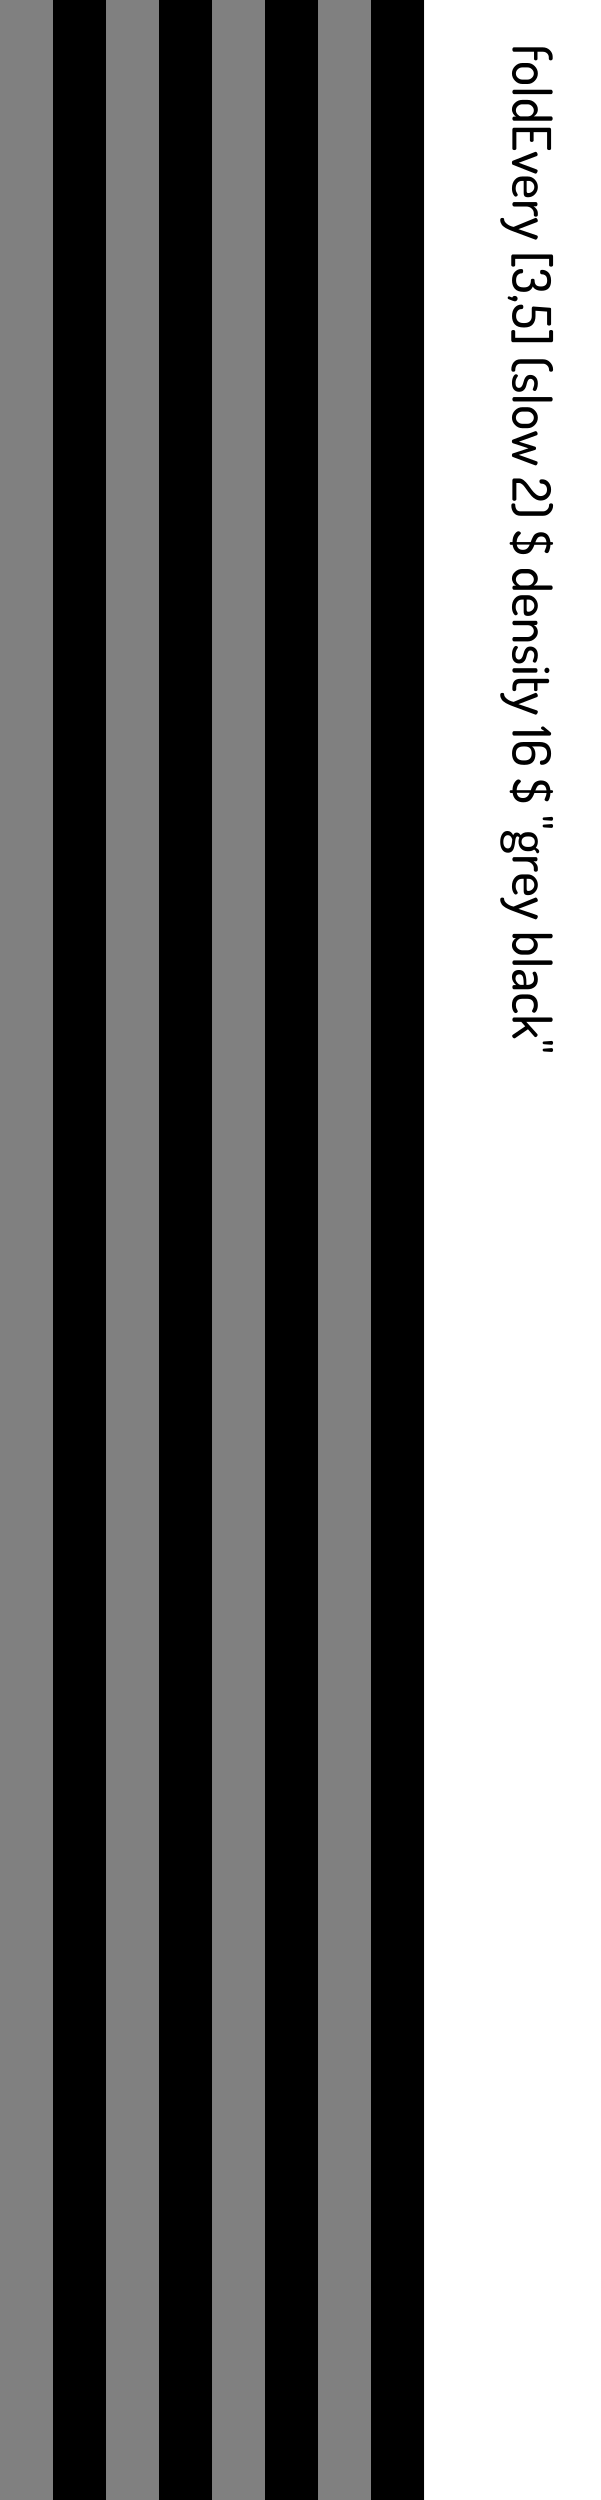
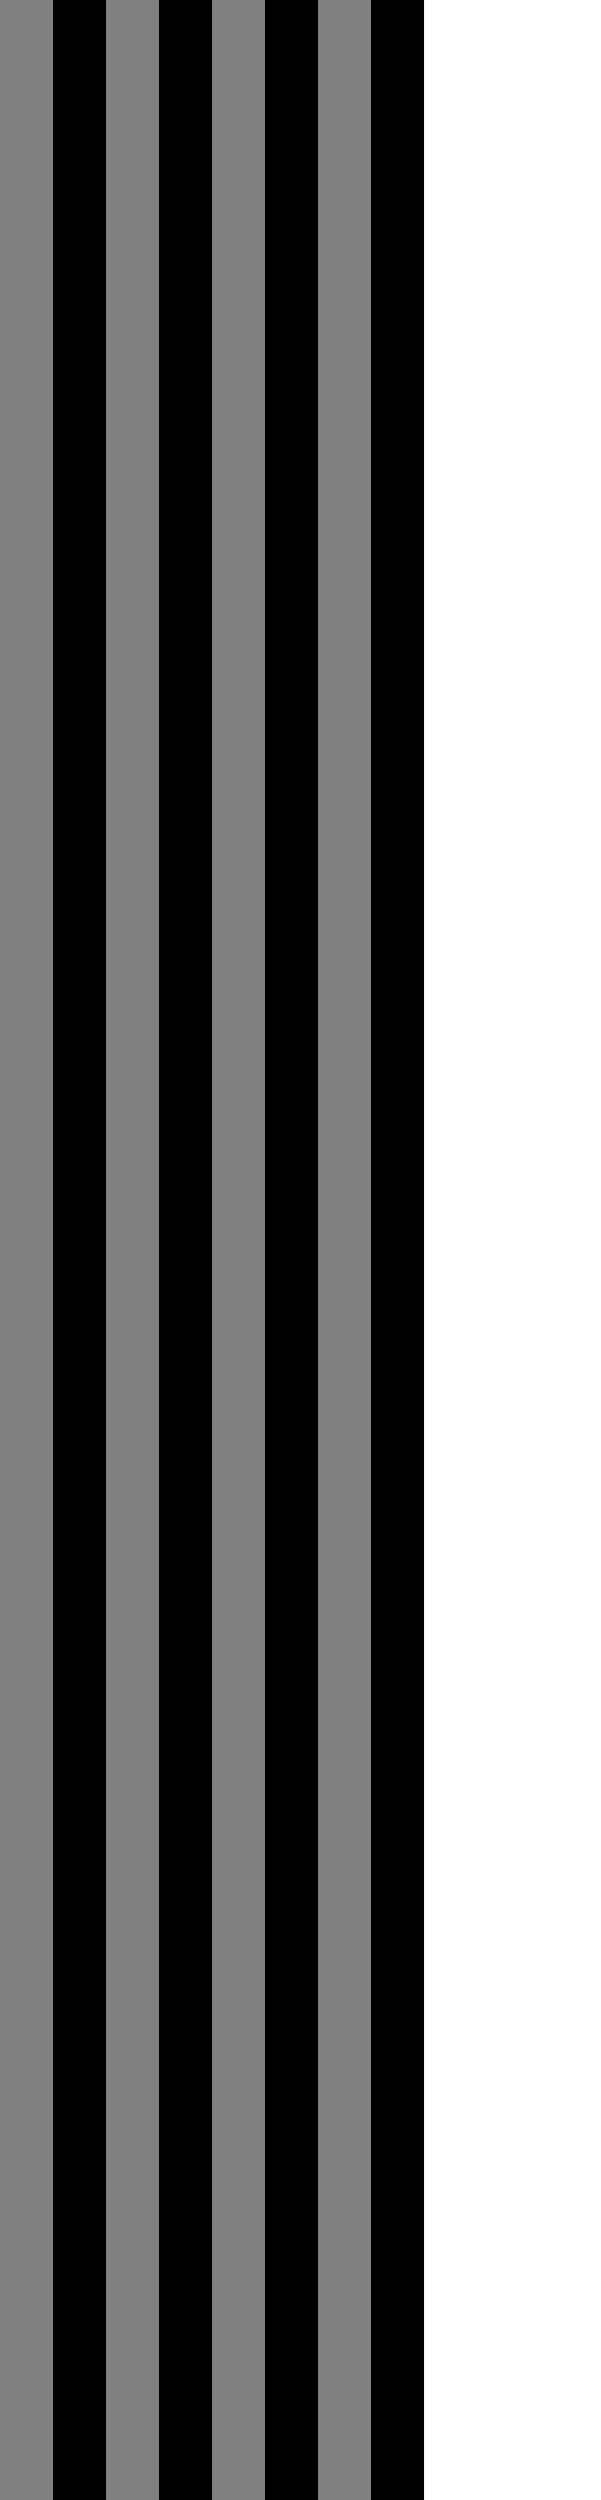
<svg xmlns="http://www.w3.org/2000/svg" width="136pt" height="566pt" viewBox="0 0 136 566" version="1.1">
-   <g id="surface229">
+   <g id="surface233">
    <path style=" stroke:none;fill-rule:nonzero;fill:rgb(0%,0%,0%);fill-opacity:1;" d="M 0 0 L 96 0 L 96 566 L 0 566 Z M 0 0 " />
    <path style=" stroke:none;fill-rule:nonzero;fill:rgb(50.196%,50.196%,50.196%);fill-opacity:1;" d="M 0 0 L 12 0 L 12 566 L 0 566 Z M 0 0 " />
    <path style=" stroke:none;fill-rule:nonzero;fill:rgb(0%,0%,0%);fill-opacity:1;" d="M 12 0 L 24 0 L 24 566 L 12 566 Z M 12 0 " />
    <path style=" stroke:none;fill-rule:nonzero;fill:rgb(50.196%,50.196%,50.196%);fill-opacity:1;" d="M 24 0 L 36 0 L 36 566 L 24 566 Z M 24 0 " />
    <path style=" stroke:none;fill-rule:nonzero;fill:rgb(0%,0%,0%);fill-opacity:1;" d="M 36 0 L 48 0 L 48 566 L 36 566 Z M 36 0 " />
    <path style=" stroke:none;fill-rule:nonzero;fill:rgb(50.196%,50.196%,50.196%);fill-opacity:1;" d="M 48 0 L 60 0 L 60 566 L 48 566 Z M 48 0 " />
    <path style=" stroke:none;fill-rule:nonzero;fill:rgb(0%,0%,0%);fill-opacity:1;" d="M 60 0 L 72 0 L 72 566 L 60 566 Z M 60 0 " />
    <path style=" stroke:none;fill-rule:nonzero;fill:rgb(50.196%,50.196%,50.196%);fill-opacity:1;" d="M 72 0 L 84 0 L 84 566 L 72 566 Z M 72 0 " />
    <path style=" stroke:none;fill-rule:nonzero;fill:rgb(0%,0%,0%);fill-opacity:1;" d="M 84 0 L 96 0 L 96 566 L 84 566 Z M 84 0 " />
-     <path style=" stroke:none;fill-rule:nonzero;fill:rgb(0%,0%,0%);fill-opacity:1;" d="M 116.344 10.719 L 122.875 10.719 C 123.5 10.719 124.031 10.926 124.469 11.344 C 124.906 11.77 125.125 12.27 125.125 12.844 L 125.125 13.266 C 125.125 13.391 125.078 13.488 124.984 13.562 C 124.898 13.633 124.797 13.672 124.672 13.672 C 124.555 13.672 124.457 13.633 124.375 13.562 C 124.289 13.488 124.25 13.391 124.25 13.266 L 124.25 13.016 C 124.25 12.641 124.125 12.332 123.875 12.094 C 123.625 11.852 123.316 11.727 122.953 11.719 L 121.688 11.719 L 121.688 13.359 C 121.688 13.453 121.645 13.523 121.562 13.578 C 121.488 13.641 121.398 13.672 121.297 13.672 C 121.191 13.672 121.098 13.641 121.016 13.578 C 120.941 13.523 120.906 13.453 120.906 13.359 L 120.906 11.719 L 116.344 11.719 C 116.25 11.719 116.164 11.664 116.094 11.562 C 116.031 11.469 116 11.348 116 11.203 C 116 11.066 116.031 10.953 116.094 10.859 C 116.156 10.766 116.238 10.719 116.344 10.719 Z M 118.234 14.266 L 119.453 14.266 C 120.066 14.266 120.602 14.5 121.062 14.969 C 121.531 15.438 121.766 15.988 121.766 16.625 C 121.766 17.27 121.535 17.828 121.078 18.297 C 120.617 18.773 120.078 19.016 119.453 19.016 L 118.234 19.016 C 117.617 19.016 117.078 18.773 116.609 18.297 C 116.141 17.816 115.906 17.258 115.906 16.625 C 115.906 16 116.141 15.445 116.609 14.969 C 117.078 14.5 117.617 14.266 118.234 14.266 Z M 118.234 15.266 C 117.859 15.266 117.523 15.398 117.234 15.672 C 116.941 15.941 116.797 16.266 116.797 16.641 C 116.797 17.016 116.941 17.336 117.234 17.609 C 117.535 17.879 117.867 18.016 118.234 18.016 L 119.453 18.016 C 119.816 18.016 120.141 17.879 120.422 17.609 C 120.711 17.336 120.859 17.016 120.859 16.641 C 120.859 16.266 120.711 15.941 120.422 15.672 C 120.141 15.398 119.816 15.266 119.453 15.266 Z M 116.359 20.316 L 124.766 20.316 C 124.867 20.316 124.953 20.363 125.016 20.457 C 125.086 20.551 125.125 20.668 125.125 20.816 C 125.125 20.961 125.086 21.082 125.016 21.176 C 124.953 21.27 124.867 21.316 124.766 21.316 L 116.359 21.316 C 116.273 21.316 116.191 21.262 116.109 21.16 C 116.035 21.066 116 20.949 116 20.816 C 116 20.68 116.035 20.559 116.109 20.457 C 116.18 20.363 116.266 20.316 116.359 20.316 Z M 118.234 22.617 L 119.453 22.617 C 120.086 22.617 120.629 22.828 121.078 23.258 C 121.535 23.684 121.766 24.188 121.766 24.773 C 121.766 25.137 121.676 25.453 121.5 25.727 C 121.32 25.996 121.102 26.203 120.844 26.352 L 124.766 26.352 C 124.867 26.352 124.953 26.398 125.016 26.492 C 125.086 26.586 125.125 26.703 125.125 26.852 C 125.125 26.996 125.086 27.109 125.016 27.195 C 124.953 27.289 124.867 27.336 124.766 27.336 L 116.359 27.336 C 116.266 27.336 116.18 27.289 116.109 27.195 C 116.035 27.102 116 26.984 116 26.852 C 116 26.727 116.035 26.617 116.109 26.523 C 116.18 26.438 116.266 26.398 116.359 26.398 L 116.844 26.398 C 116.582 26.262 116.359 26.039 116.172 25.727 C 115.996 25.422 115.906 25.094 115.906 24.742 C 115.906 24.18 116.141 23.684 116.609 23.258 C 117.078 22.828 117.617 22.617 118.234 22.617 Z M 118.234 23.617 C 117.867 23.617 117.535 23.75 117.234 24.023 C 116.941 24.293 116.797 24.609 116.797 24.977 C 116.797 25.328 116.93 25.648 117.203 25.93 C 117.473 26.211 117.707 26.352 117.906 26.352 L 119.453 26.352 C 119.867 26.352 120.207 26.211 120.469 25.93 C 120.727 25.656 120.859 25.344 120.859 24.992 C 120.859 24.617 120.711 24.293 120.422 24.023 C 120.141 23.75 119.816 23.617 119.453 23.617 Z M 116.359 28.918 L 124.406 28.918 C 124.52 28.918 124.609 28.957 124.672 29.043 C 124.734 29.137 124.766 29.246 124.766 29.371 L 124.766 33.637 C 124.766 33.75 124.723 33.832 124.641 33.887 C 124.555 33.949 124.453 33.98 124.328 33.98 C 124.203 33.98 124.094 33.949 124 33.887 C 123.906 33.824 123.859 33.738 123.859 33.637 L 123.859 29.918 L 120.812 29.918 L 120.812 31.793 C 120.812 31.895 120.77 31.98 120.688 32.043 C 120.602 32.105 120.5 32.137 120.375 32.137 C 120.27 32.137 120.176 32.105 120.094 32.043 C 120.008 31.988 119.969 31.906 119.969 31.793 L 119.969 29.918 L 116.906 29.918 L 116.906 33.637 C 116.906 33.738 116.859 33.824 116.766 33.887 C 116.68 33.949 116.57 33.98 116.438 33.98 C 116.32 33.98 116.219 33.949 116.125 33.887 C 116.039 33.832 116 33.75 116 33.637 L 116 29.371 C 116 29.246 116.031 29.137 116.094 29.043 C 116.156 28.957 116.242 28.918 116.359 28.918 Z M 121.281 34.367 C 121.395 34.367 121.492 34.434 121.578 34.57 C 121.672 34.715 121.719 34.859 121.719 35.008 C 121.719 35.172 121.648 35.281 121.516 35.336 L 117.438 36.852 L 121.469 38.352 C 121.633 38.414 121.719 38.523 121.719 38.68 C 121.719 38.805 121.672 38.938 121.578 39.086 C 121.492 39.242 121.395 39.32 121.281 39.32 C 121.219 39.32 121.156 39.305 121.094 39.273 L 116.109 37.305 C 115.965 37.242 115.891 37.09 115.891 36.852 C 115.891 36.602 115.965 36.445 116.109 36.383 L 121.094 34.414 C 121.188 34.383 121.25 34.367 121.281 34.367 Z M 118.234 39.957 L 119.484 39.957 C 120.109 39.957 120.645 40.191 121.094 40.66 C 121.539 41.129 121.766 41.691 121.766 42.348 C 121.766 42.973 121.551 43.512 121.125 43.973 C 120.707 44.43 120.18 44.66 119.547 44.66 C 119.316 44.66 119.129 44.629 118.984 44.566 C 118.848 44.512 118.75 44.43 118.688 44.316 C 118.633 44.199 118.598 44.09 118.578 43.988 C 118.566 43.895 118.562 43.758 118.562 43.582 L 118.562 40.957 L 118.203 40.957 C 117.754 40.957 117.398 41.113 117.141 41.426 C 116.879 41.746 116.75 42.16 116.75 42.66 C 116.75 42.93 116.785 43.16 116.859 43.348 C 116.941 43.543 117.02 43.699 117.094 43.816 C 117.176 43.941 117.219 44.039 117.219 44.113 C 117.219 44.227 117.164 44.32 117.062 44.395 C 116.957 44.477 116.852 44.52 116.75 44.52 C 116.57 44.52 116.383 44.336 116.188 43.973 C 116 43.605 115.906 43.16 115.906 42.629 C 115.906 41.848 116.117 41.207 116.547 40.707 C 116.973 40.207 117.535 39.957 118.234 39.957 Z M 119.234 40.957 L 119.234 43.176 C 119.234 43.383 119.258 43.523 119.312 43.598 C 119.363 43.668 119.461 43.707 119.609 43.707 C 119.973 43.707 120.289 43.57 120.562 43.301 C 120.832 43.039 120.969 42.723 120.969 42.348 C 120.969 41.961 120.844 41.633 120.594 41.363 C 120.344 41.09 120.031 40.957 119.656 40.957 Z M 116.359 45.754 L 121.344 45.754 C 121.445 45.754 121.531 45.801 121.594 45.895 C 121.656 45.988 121.688 46.105 121.688 46.254 C 121.688 46.379 121.656 46.48 121.594 46.566 C 121.531 46.66 121.445 46.707 121.344 46.707 L 120.781 46.707 C 121.051 46.852 121.281 47.066 121.469 47.348 C 121.664 47.629 121.766 47.941 121.766 48.285 L 121.766 48.691 C 121.766 48.793 121.719 48.883 121.625 48.957 C 121.531 49.027 121.422 49.066 121.297 49.066 C 121.18 49.066 121.078 49.027 120.984 48.957 C 120.898 48.883 120.859 48.793 120.859 48.691 L 120.859 48.285 C 120.859 47.867 120.691 47.508 120.359 47.207 C 120.035 46.902 119.613 46.754 119.094 46.754 L 116.359 46.754 C 116.273 46.754 116.191 46.699 116.109 46.598 C 116.035 46.504 116 46.387 116 46.254 C 116 46.117 116.035 45.996 116.109 45.895 C 116.18 45.801 116.266 45.754 116.359 45.754 Z M 121.281 49.32 C 121.406 49.32 121.516 49.391 121.609 49.539 C 121.711 49.684 121.766 49.828 121.766 49.977 C 121.766 50.141 121.695 50.246 121.562 50.289 L 117.375 51.883 L 121.562 53.305 C 121.695 53.367 121.766 53.469 121.766 53.617 C 121.766 53.75 121.711 53.891 121.609 54.039 C 121.516 54.195 121.398 54.273 121.266 54.273 C 121.223 54.273 121.18 54.258 121.141 54.227 L 116.266 52.414 L 115.656 52.18 C 115.555 52.137 115.367 52.055 115.094 51.93 C 114.824 51.812 114.625 51.715 114.5 51.633 C 114.375 51.559 114.219 51.449 114.031 51.305 C 113.836 51.156 113.695 51.016 113.609 50.883 C 113.516 50.746 113.434 50.586 113.359 50.398 C 113.289 50.211 113.25 50.012 113.25 49.805 C 113.25 49.492 113.402 49.336 113.703 49.336 C 113.984 49.336 114.125 49.43 114.125 49.617 C 114.125 49.98 114.328 50.328 114.734 50.664 C 115.141 51.008 115.656 51.242 116.281 51.367 L 121.141 49.367 C 121.191 49.336 121.238 49.32 121.281 49.32 Z M 116.094 57.605 L 124.875 57.605 C 124.977 57.605 125.062 57.652 125.125 57.746 C 125.188 57.84 125.219 57.941 125.219 58.059 L 125.219 60.027 C 125.219 60.129 125.172 60.215 125.078 60.277 C 124.992 60.34 124.891 60.371 124.766 60.371 C 124.641 60.371 124.531 60.34 124.438 60.277 C 124.352 60.215 124.312 60.129 124.312 60.027 L 124.312 58.605 L 116.641 58.605 L 116.641 60.027 C 116.641 60.129 116.598 60.215 116.516 60.277 C 116.43 60.34 116.32 60.371 116.188 60.371 C 116.07 60.371 115.977 60.34 115.891 60.277 C 115.797 60.215 115.75 60.129 115.75 60.027 L 115.75 58.059 C 115.75 57.941 115.781 57.84 115.844 57.746 C 115.906 57.652 115.992 57.605 116.094 57.605 Z M 117.969 60.906 C 118.156 60.906 118.281 60.938 118.344 61 C 118.406 61.07 118.438 61.195 118.438 61.375 C 118.438 61.562 118.406 61.691 118.344 61.766 C 118.281 61.848 118.18 61.891 118.047 61.891 C 117.734 61.891 117.453 62.02 117.203 62.281 C 116.961 62.539 116.844 62.938 116.844 63.469 C 116.844 64.531 117.395 65.062 118.5 65.062 L 118.719 65.062 C 119.695 65.062 120.188 64.531 120.188 63.469 C 120.188 63.227 120.328 63.109 120.609 63.109 C 120.891 63.109 121.031 63.227 121.031 63.469 C 121.031 63.926 121.133 64.27 121.344 64.5 C 121.551 64.738 121.926 64.859 122.469 64.859 C 123.406 64.859 123.875 64.41 123.875 63.516 C 123.875 62.992 123.758 62.629 123.531 62.422 C 123.301 62.211 123.031 62.109 122.719 62.109 C 122.426 62.109 122.281 61.945 122.281 61.625 C 122.281 61.406 122.312 61.258 122.375 61.188 C 122.445 61.125 122.582 61.094 122.781 61.094 C 122.988 61.094 123.195 61.129 123.406 61.203 C 123.625 61.285 123.836 61.41 124.047 61.578 C 124.254 61.742 124.426 61.992 124.562 62.328 C 124.695 62.672 124.766 63.07 124.766 63.531 C 124.766 65.062 124.055 65.828 122.641 65.828 C 122.141 65.828 121.711 65.738 121.359 65.562 C 121.016 65.383 120.77 65.148 120.625 64.859 C 120.301 65.672 119.664 66.078 118.719 66.078 L 118.5 66.078 C 117.613 66.078 116.961 65.836 116.547 65.359 C 116.129 64.879 115.922 64.25 115.922 63.469 C 115.922 62.633 116.129 62 116.547 61.562 C 116.973 61.125 117.445 60.906 117.969 60.906 Z M 116.547 66.992 C 116.723 66.992 116.875 67.047 117 67.164 C 117.125 67.277 117.188 67.422 117.188 67.602 C 117.188 67.766 117.125 67.914 117 68.039 C 116.883 68.164 116.734 68.227 116.547 68.227 C 116.41 68.227 115.93 68.055 115.094 67.711 C 114.992 67.656 114.938 67.57 114.938 67.445 C 114.938 67.352 114.965 67.266 115.016 67.195 C 115.07 67.133 115.137 67.102 115.219 67.102 C 115.273 67.102 115.32 67.105 115.359 67.117 L 115.969 67.367 C 116.07 67.117 116.266 66.992 116.547 66.992 Z M 118 68.965 C 118.32 68.965 118.484 69.129 118.484 69.465 C 118.484 69.809 118.348 69.98 118.078 69.98 C 117.691 69.98 117.391 70.125 117.172 70.418 C 116.953 70.719 116.844 71.094 116.844 71.543 C 116.844 72.051 116.984 72.441 117.266 72.715 C 117.547 72.996 117.961 73.137 118.516 73.137 L 118.75 73.137 C 119.289 73.137 119.695 72.996 119.969 72.715 C 120.25 72.441 120.391 72.059 120.391 71.559 L 120.391 69.855 C 120.391 69.543 120.52 69.387 120.781 69.387 C 120.863 69.387 120.953 69.395 121.047 69.418 L 124.406 69.668 C 124.645 69.676 124.766 69.766 124.766 69.934 L 124.766 73.387 C 124.766 73.488 124.719 73.566 124.625 73.621 C 124.539 73.684 124.438 73.715 124.312 73.715 C 124.195 73.715 124.094 73.684 124 73.621 C 123.906 73.566 123.859 73.488 123.859 73.387 L 123.859 70.543 L 121.234 70.355 L 121.234 71.559 C 121.234 72.34 121.031 72.965 120.625 73.434 C 120.227 73.902 119.602 74.137 118.75 74.137 L 118.516 74.137 C 117.629 74.137 116.973 73.902 116.547 73.434 C 116.129 72.965 115.922 72.34 115.922 71.559 C 115.922 70.754 116.125 70.121 116.531 69.652 C 116.938 69.191 117.426 68.965 118 68.965 Z M 116.188 74.707 C 116.32 74.707 116.43 74.738 116.516 74.801 C 116.598 74.863 116.641 74.945 116.641 75.051 L 116.641 76.473 L 124.312 76.473 L 124.312 75.051 C 124.312 74.945 124.352 74.863 124.438 74.801 C 124.531 74.738 124.641 74.707 124.766 74.707 C 124.891 74.707 124.992 74.738 125.078 74.801 C 125.172 74.863 125.219 74.945 125.219 75.051 L 125.219 77.02 C 125.219 77.145 125.188 77.246 125.125 77.332 C 125.062 77.426 124.977 77.473 124.875 77.473 L 116.094 77.473 C 115.992 77.473 115.906 77.426 115.844 77.332 C 115.781 77.246 115.75 77.145 115.75 77.02 L 115.75 75.051 C 115.75 74.945 115.797 74.863 115.891 74.801 C 115.977 74.738 116.07 74.707 116.188 74.707 Z M 117.859 81.344 L 122.953 81.344 C 123.578 81.344 124.109 81.57 124.547 82.031 C 124.992 82.5 125.219 83.047 125.219 83.672 C 125.219 83.992 125.066 84.156 124.766 84.156 C 124.629 84.156 124.52 84.125 124.438 84.062 C 124.352 84 124.312 83.914 124.312 83.812 C 124.312 83.375 124.172 83.02 123.891 82.75 C 123.617 82.477 123.305 82.344 122.953 82.344 L 117.859 82.344 C 117.422 82.344 117.109 82.488 116.922 82.781 C 116.742 83.07 116.656 83.414 116.656 83.812 C 116.656 84.039 116.504 84.156 116.203 84.156 C 115.914 84.156 115.766 83.984 115.766 83.641 C 115.766 82.992 115.949 82.445 116.312 82 C 116.676 81.562 117.191 81.344 117.859 81.344 Z M 116.812 84.734 C 116.914 84.734 117.016 84.766 117.109 84.828 C 117.211 84.898 117.266 84.984 117.266 85.078 C 117.266 85.141 117.219 85.227 117.125 85.344 C 117.031 85.469 116.938 85.645 116.844 85.875 C 116.75 86.102 116.703 86.367 116.703 86.672 C 116.703 87.066 116.773 87.352 116.922 87.531 C 117.066 87.719 117.25 87.812 117.469 87.812 C 117.727 87.812 117.938 87.707 118.094 87.5 C 118.25 87.301 118.363 87.055 118.438 86.766 C 118.52 86.484 118.609 86.195 118.703 85.906 C 118.805 85.625 118.969 85.379 119.188 85.172 C 119.414 84.973 119.711 84.875 120.078 84.875 C 120.535 84.875 120.93 85.035 121.266 85.359 C 121.598 85.68 121.766 86.176 121.766 86.844 C 121.766 87.27 121.695 87.656 121.562 88 C 121.426 88.352 121.273 88.531 121.109 88.531 C 121.016 88.531 120.906 88.492 120.781 88.422 C 120.664 88.348 120.609 88.254 120.609 88.141 C 120.609 88.109 120.664 87.953 120.781 87.672 C 120.895 87.398 120.953 87.129 120.953 86.859 C 120.953 86.492 120.863 86.219 120.688 86.031 C 120.52 85.852 120.328 85.766 120.109 85.766 C 119.891 85.766 119.711 85.863 119.578 86.062 C 119.453 86.258 119.352 86.504 119.281 86.797 C 119.219 87.098 119.133 87.391 119.031 87.672 C 118.926 87.961 118.742 88.207 118.484 88.406 C 118.234 88.602 117.91 88.703 117.516 88.703 C 117.016 88.703 116.617 88.523 116.328 88.172 C 116.047 87.828 115.906 87.336 115.906 86.703 C 115.906 86.16 116 85.695 116.188 85.312 C 116.383 84.926 116.594 84.734 116.812 84.734 Z M 116.359 89.895 L 124.766 89.895 C 124.867 89.895 124.953 89.941 125.016 90.035 C 125.086 90.129 125.125 90.246 125.125 90.395 C 125.125 90.539 125.086 90.66 125.016 90.754 C 124.953 90.848 124.867 90.895 124.766 90.895 L 116.359 90.895 C 116.273 90.895 116.191 90.84 116.109 90.738 C 116.035 90.645 116 90.527 116 90.395 C 116 90.258 116.035 90.137 116.109 90.035 C 116.18 89.941 116.266 89.895 116.359 89.895 Z M 118.234 92.191 L 119.453 92.191 C 120.066 92.191 120.602 92.426 121.062 92.895 C 121.531 93.363 121.766 93.914 121.766 94.551 C 121.766 95.195 121.535 95.754 121.078 96.223 C 120.617 96.699 120.078 96.941 119.453 96.941 L 118.234 96.941 C 117.617 96.941 117.078 96.699 116.609 96.223 C 116.141 95.742 115.906 95.184 115.906 94.551 C 115.906 93.926 116.141 93.371 116.609 92.895 C 117.078 92.426 117.617 92.191 118.234 92.191 Z M 118.234 93.191 C 117.859 93.191 117.523 93.324 117.234 93.598 C 116.941 93.867 116.797 94.191 116.797 94.566 C 116.797 94.941 116.941 95.262 117.234 95.535 C 117.535 95.805 117.867 95.941 118.234 95.941 L 119.453 95.941 C 119.816 95.941 120.141 95.805 120.422 95.535 C 120.711 95.262 120.859 94.941 120.859 94.566 C 120.859 94.191 120.711 93.867 120.422 93.598 C 120.141 93.324 119.816 93.191 119.453 93.191 Z M 121.281 97.605 C 121.395 97.605 121.492 97.668 121.578 97.793 C 121.672 97.926 121.719 98.066 121.719 98.215 C 121.719 98.379 121.648 98.488 121.516 98.543 L 117.484 99.996 L 121.125 101.121 C 121.281 101.172 121.359 101.297 121.359 101.496 C 121.359 101.691 121.281 101.816 121.125 101.871 L 117.453 102.98 L 121.516 104.449 C 121.648 104.48 121.719 104.578 121.719 104.746 C 121.719 104.891 121.672 105.031 121.578 105.168 C 121.492 105.301 121.395 105.371 121.281 105.371 C 121.219 105.371 121.156 105.355 121.094 105.324 L 116.109 103.465 C 115.965 103.402 115.891 103.266 115.891 103.059 C 115.891 102.84 115.965 102.703 116.109 102.652 L 119.641 101.496 L 116.141 100.355 C 115.977 100.293 115.891 100.145 115.891 99.918 C 115.891 99.707 115.977 99.574 116.141 99.512 L 121.094 97.652 C 121.188 97.621 121.25 97.605 121.281 97.605 Z M 116.359 108.324 L 117.531 108.324 C 117.883 108.324 118.234 108.457 118.578 108.73 C 118.93 109.012 119.25 109.344 119.531 109.73 L 120.391 110.902 C 120.672 111.285 120.984 111.613 121.328 111.887 C 121.68 112.168 122.035 112.309 122.391 112.309 C 122.773 112.309 123.113 112.184 123.406 111.934 C 123.695 111.684 123.844 111.324 123.844 110.855 C 123.844 110.449 123.727 110.121 123.5 109.871 C 123.27 109.621 122.945 109.496 122.531 109.496 C 122.426 109.496 122.332 109.441 122.25 109.34 C 122.164 109.246 122.125 109.121 122.125 108.965 C 122.125 108.66 122.32 108.512 122.719 108.512 C 123.32 108.512 123.812 108.734 124.188 109.184 C 124.57 109.641 124.766 110.199 124.766 110.855 C 124.766 111.551 124.539 112.137 124.094 112.605 C 123.656 113.082 123.102 113.324 122.438 113.324 C 122.031 113.324 121.645 113.223 121.281 113.027 C 120.914 112.828 120.602 112.582 120.344 112.293 C 120.082 112 119.828 111.684 119.578 111.34 L 118.891 110.387 C 118.691 110.094 118.473 109.848 118.234 109.652 C 117.992 109.453 117.758 109.355 117.531 109.355 L 116.906 109.355 L 116.906 113.043 C 116.906 113.137 116.859 113.215 116.766 113.277 C 116.68 113.348 116.578 113.387 116.453 113.387 C 116.336 113.387 116.234 113.348 116.141 113.277 C 116.047 113.215 116 113.137 116 113.043 L 116 108.777 C 116 108.672 116.031 108.566 116.094 108.465 C 116.164 108.371 116.254 108.324 116.359 108.324 Z M 116.203 113.961 C 116.504 113.961 116.656 114.074 116.656 114.305 C 116.656 114.699 116.742 115.043 116.922 115.336 C 117.109 115.625 117.422 115.773 117.859 115.773 L 122.953 115.773 C 123.305 115.773 123.617 115.637 123.891 115.367 C 124.172 115.094 124.312 114.742 124.312 114.305 C 124.312 114.199 124.352 114.117 124.438 114.055 C 124.52 113.992 124.629 113.961 124.766 113.961 C 125.066 113.961 125.219 114.121 125.219 114.445 C 125.219 115.07 124.992 115.609 124.547 116.07 C 124.109 116.539 123.578 116.773 122.953 116.773 L 117.859 116.773 C 117.191 116.773 116.676 116.547 116.312 116.102 C 115.949 115.664 115.766 115.117 115.766 114.461 C 115.766 114.125 115.914 113.961 116.203 113.961 Z M 117.375 120.281 C 117.508 120.281 117.633 120.328 117.75 120.422 C 117.875 120.516 117.938 120.613 117.938 120.719 C 117.938 120.781 117.883 120.867 117.781 120.984 C 117.688 121.098 117.582 121.211 117.469 121.328 C 117.352 121.441 117.242 121.625 117.141 121.875 C 117.047 122.125 116.988 122.406 116.969 122.719 L 120.156 122.719 L 120.406 122.062 C 120.457 121.914 120.551 121.723 120.688 121.484 C 120.82 121.242 120.957 121.066 121.094 120.953 C 121.238 120.836 121.43 120.734 121.672 120.641 C 121.91 120.547 122.176 120.5 122.469 120.5 C 122.832 120.5 123.148 120.562 123.422 120.688 C 123.703 120.812 123.922 120.984 124.078 121.203 C 124.234 121.43 124.352 121.664 124.438 121.906 C 124.52 122.156 124.578 122.426 124.609 122.719 L 124.969 122.719 C 125.031 122.719 125.086 122.742 125.141 122.797 C 125.191 122.859 125.219 122.938 125.219 123.031 C 125.219 123.102 125.191 123.172 125.141 123.234 C 125.086 123.305 125.031 123.344 124.969 123.344 L 124.625 123.344 C 124.602 123.82 124.52 124.254 124.375 124.641 C 124.238 125.035 124.062 125.234 123.844 125.234 C 123.727 125.234 123.602 125.191 123.469 125.109 C 123.344 125.035 123.281 124.93 123.281 124.797 C 123.281 124.766 123.348 124.598 123.484 124.297 C 123.629 124.004 123.711 123.688 123.734 123.344 L 120.984 123.344 C 120.879 123.656 120.77 123.91 120.656 124.109 C 120.551 124.316 120.406 124.535 120.219 124.766 C 120.031 124.992 119.789 125.164 119.5 125.281 C 119.207 125.395 118.863 125.453 118.469 125.453 C 117.77 125.453 117.211 125.258 116.797 124.875 C 116.391 124.5 116.145 123.988 116.062 123.344 L 115.625 123.344 C 115.562 123.344 115.508 123.305 115.453 123.234 C 115.402 123.172 115.375 123.102 115.375 123.031 C 115.375 122.938 115.402 122.859 115.453 122.797 C 115.508 122.742 115.562 122.719 115.625 122.719 L 116.031 122.719 C 116.031 122.031 116.18 121.453 116.484 120.984 C 116.797 120.516 117.094 120.281 117.375 120.281 Z M 122.562 121.453 C 122.188 121.453 121.906 121.562 121.719 121.781 C 121.531 122 121.359 122.328 121.203 122.766 L 123.719 122.766 C 123.625 121.891 123.238 121.453 122.562 121.453 Z M 117 123.297 C 117.125 124.086 117.582 124.484 118.375 124.484 C 118.789 124.484 119.113 124.379 119.344 124.172 C 119.582 123.973 119.781 123.68 119.938 123.297 Z M 118.234 128.816 L 119.453 128.816 C 120.086 128.816 120.629 129.027 121.078 129.457 C 121.535 129.883 121.766 130.387 121.766 130.973 C 121.766 131.336 121.676 131.652 121.5 131.926 C 121.32 132.195 121.102 132.402 120.844 132.551 L 124.766 132.551 C 124.867 132.551 124.953 132.598 125.016 132.691 C 125.086 132.785 125.125 132.902 125.125 133.051 C 125.125 133.195 125.086 133.309 125.016 133.395 C 124.953 133.488 124.867 133.535 124.766 133.535 L 116.359 133.535 C 116.266 133.535 116.18 133.488 116.109 133.395 C 116.035 133.301 116 133.184 116 133.051 C 116 132.926 116.035 132.816 116.109 132.723 C 116.18 132.637 116.266 132.598 116.359 132.598 L 116.844 132.598 C 116.582 132.461 116.359 132.238 116.172 131.926 C 115.996 131.621 115.906 131.293 115.906 130.941 C 115.906 130.379 116.141 129.883 116.609 129.457 C 117.078 129.027 117.617 128.816 118.234 128.816 Z M 118.234 129.816 C 117.867 129.816 117.535 129.949 117.234 130.223 C 116.941 130.492 116.797 130.809 116.797 131.176 C 116.797 131.527 116.93 131.848 117.203 132.129 C 117.473 132.41 117.707 132.551 117.906 132.551 L 119.453 132.551 C 119.867 132.551 120.207 132.41 120.469 132.129 C 120.727 131.855 120.859 131.543 120.859 131.191 C 120.859 130.816 120.711 130.492 120.422 130.223 C 120.141 129.949 119.816 129.816 119.453 129.816 Z M 118.234 134.746 L 119.484 134.746 C 120.109 134.746 120.645 134.98 121.094 135.449 C 121.539 135.918 121.766 136.48 121.766 137.137 C 121.766 137.762 121.551 138.301 121.125 138.762 C 120.707 139.219 120.18 139.449 119.547 139.449 C 119.316 139.449 119.129 139.418 118.984 139.355 C 118.848 139.301 118.75 139.219 118.688 139.105 C 118.633 138.988 118.598 138.879 118.578 138.777 C 118.566 138.684 118.562 138.547 118.562 138.371 L 118.562 135.746 L 118.203 135.746 C 117.754 135.746 117.398 135.902 117.141 136.215 C 116.879 136.535 116.75 136.949 116.75 137.449 C 116.75 137.719 116.785 137.949 116.859 138.137 C 116.941 138.332 117.02 138.488 117.094 138.605 C 117.176 138.73 117.219 138.828 117.219 138.902 C 117.219 139.016 117.164 139.109 117.062 139.184 C 116.957 139.266 116.852 139.309 116.75 139.309 C 116.57 139.309 116.383 139.125 116.188 138.762 C 116 138.395 115.906 137.949 115.906 137.418 C 115.906 136.637 116.117 135.996 116.547 135.496 C 116.973 134.996 117.535 134.746 118.234 134.746 Z M 119.234 135.746 L 119.234 137.965 C 119.234 138.172 119.258 138.312 119.312 138.387 C 119.363 138.457 119.461 138.496 119.609 138.496 C 119.973 138.496 120.289 138.359 120.562 138.09 C 120.832 137.828 120.969 137.512 120.969 137.137 C 120.969 136.75 120.844 136.422 120.594 136.152 C 120.344 135.879 120.031 135.746 119.656 135.746 Z M 116.359 140.543 L 121.344 140.543 C 121.445 140.543 121.531 140.59 121.594 140.684 C 121.656 140.777 121.688 140.895 121.688 141.043 C 121.688 141.156 121.648 141.262 121.578 141.355 C 121.516 141.449 121.438 141.496 121.344 141.496 L 120.844 141.496 C 121.102 141.621 121.32 141.824 121.5 142.105 C 121.676 142.395 121.766 142.73 121.766 143.105 C 121.766 143.668 121.535 144.156 121.078 144.574 C 120.629 145 120.086 145.215 119.453 145.215 L 116.359 145.215 C 116.242 145.215 116.156 145.16 116.094 145.059 C 116.031 144.965 116 144.848 116 144.715 C 116 144.59 116.031 144.473 116.094 144.371 C 116.156 144.266 116.242 144.215 116.359 144.215 L 119.453 144.215 C 119.816 144.215 120.141 144.078 120.422 143.809 C 120.711 143.535 120.859 143.219 120.859 142.855 C 120.859 142.512 120.727 142.203 120.469 141.934 C 120.207 141.672 119.867 141.543 119.453 141.543 L 116.359 141.543 C 116.273 141.543 116.191 141.488 116.109 141.387 C 116.035 141.281 116 141.168 116 141.043 C 116 140.906 116.035 140.785 116.109 140.684 C 116.18 140.59 116.266 140.543 116.359 140.543 Z M 116.812 146.238 C 116.914 146.238 117.016 146.27 117.109 146.332 C 117.211 146.402 117.266 146.488 117.266 146.582 C 117.266 146.645 117.219 146.73 117.125 146.848 C 117.031 146.973 116.938 147.148 116.844 147.379 C 116.75 147.605 116.703 147.871 116.703 148.176 C 116.703 148.57 116.773 148.855 116.922 149.035 C 117.066 149.223 117.25 149.316 117.469 149.316 C 117.727 149.316 117.938 149.211 118.094 149.004 C 118.25 148.805 118.363 148.559 118.438 148.27 C 118.52 147.988 118.609 147.699 118.703 147.41 C 118.805 147.129 118.969 146.883 119.188 146.676 C 119.414 146.477 119.711 146.379 120.078 146.379 C 120.535 146.379 120.93 146.539 121.266 146.863 C 121.598 147.184 121.766 147.68 121.766 148.348 C 121.766 148.773 121.695 149.16 121.562 149.504 C 121.426 149.855 121.273 150.035 121.109 150.035 C 121.016 150.035 120.906 149.996 120.781 149.926 C 120.664 149.852 120.609 149.758 120.609 149.645 C 120.609 149.613 120.664 149.457 120.781 149.176 C 120.895 148.902 120.953 148.633 120.953 148.363 C 120.953 147.996 120.863 147.723 120.688 147.535 C 120.52 147.355 120.328 147.27 120.109 147.27 C 119.891 147.27 119.711 147.367 119.578 147.566 C 119.453 147.762 119.352 148.008 119.281 148.301 C 119.219 148.602 119.133 148.895 119.031 149.176 C 118.926 149.465 118.742 149.711 118.484 149.91 C 118.234 150.105 117.91 150.207 117.516 150.207 C 117.016 150.207 116.617 150.027 116.328 149.676 C 116.047 149.332 115.906 148.84 115.906 148.207 C 115.906 147.664 116 147.199 116.188 146.816 C 116.383 146.43 116.594 146.238 116.812 146.238 Z M 123.422 151.348 C 123.535 151.223 123.664 151.16 123.812 151.16 C 123.969 151.16 124.102 151.215 124.219 151.332 C 124.332 151.457 124.391 151.605 124.391 151.785 C 124.391 151.949 124.332 152.09 124.219 152.207 C 124.102 152.332 123.969 152.395 123.812 152.395 C 123.664 152.395 123.535 152.332 123.422 152.207 C 123.305 152.09 123.25 151.949 123.25 151.785 C 123.25 151.617 123.305 151.473 123.422 151.348 Z M 116.359 151.285 L 121.344 151.285 C 121.445 151.285 121.531 151.332 121.594 151.426 C 121.656 151.527 121.688 151.648 121.688 151.785 C 121.688 151.93 121.656 152.051 121.594 152.145 C 121.531 152.238 121.445 152.285 121.344 152.285 L 116.359 152.285 C 116.273 152.285 116.191 152.23 116.109 152.129 C 116.035 152.035 116 151.918 116 151.785 C 116 151.648 116.035 151.527 116.109 151.426 C 116.18 151.332 116.266 151.285 116.359 151.285 Z M 117.812 153.68 L 123.984 153.68 C 124.086 153.68 124.172 153.73 124.234 153.836 C 124.305 153.938 124.344 154.047 124.344 154.164 C 124.344 154.297 124.305 154.418 124.234 154.523 C 124.172 154.625 124.086 154.68 123.984 154.68 L 121.688 154.68 L 121.688 156.18 C 121.688 156.273 121.645 156.344 121.562 156.398 C 121.488 156.449 121.398 156.477 121.297 156.477 C 121.191 156.477 121.098 156.449 121.016 156.398 C 120.941 156.344 120.906 156.273 120.906 156.18 L 120.906 154.68 L 117.812 154.68 C 117.469 154.68 117.223 154.75 117.078 154.898 C 116.941 155.043 116.875 155.297 116.875 155.664 L 116.875 156.039 C 116.875 156.172 116.832 156.277 116.75 156.352 C 116.664 156.434 116.562 156.477 116.438 156.477 C 116.32 156.477 116.219 156.434 116.125 156.352 C 116.039 156.266 116 156.164 116 156.039 L 116 155.664 C 116 154.34 116.602 153.68 117.812 153.68 Z M 121.281 156.855 C 121.406 156.855 121.516 156.926 121.609 157.074 C 121.711 157.219 121.766 157.363 121.766 157.512 C 121.766 157.676 121.695 157.781 121.562 157.824 L 117.375 159.418 L 121.562 160.84 C 121.695 160.902 121.766 161.004 121.766 161.152 C 121.766 161.285 121.711 161.426 121.609 161.574 C 121.516 161.73 121.398 161.809 121.266 161.809 C 121.223 161.809 121.18 161.793 121.141 161.762 L 116.266 159.949 L 115.656 159.715 C 115.555 159.672 115.367 159.59 115.094 159.465 C 114.824 159.348 114.625 159.25 114.5 159.168 C 114.375 159.094 114.219 158.984 114.031 158.84 C 113.836 158.691 113.695 158.551 113.609 158.418 C 113.516 158.281 113.434 158.121 113.359 157.934 C 113.289 157.746 113.25 157.547 113.25 157.34 C 113.25 157.027 113.402 156.871 113.703 156.871 C 113.984 156.871 114.125 156.965 114.125 157.152 C 114.125 157.516 114.328 157.863 114.734 158.199 C 115.141 158.543 115.656 158.777 116.281 158.902 L 121.141 156.902 C 121.191 156.871 121.238 156.855 121.281 156.855 Z M 122.906 164.465 C 123.07 164.465 123.207 164.535 123.312 164.684 L 124.625 165.777 C 124.727 165.879 124.781 165.984 124.781 166.09 C 124.781 166.203 124.75 166.309 124.688 166.402 C 124.625 166.496 124.535 166.543 124.422 166.543 L 116.359 166.543 C 116.242 166.543 116.156 166.488 116.094 166.387 C 116.031 166.293 116 166.172 116 166.027 C 116 165.891 116.031 165.77 116.094 165.668 C 116.156 165.574 116.242 165.527 116.359 165.527 L 123.266 165.527 L 122.609 165.09 C 122.523 165.004 122.484 164.922 122.484 164.84 C 122.484 164.734 122.523 164.645 122.609 164.574 C 122.691 164.5 122.789 164.465 122.906 164.465 Z M 118.547 167.988 L 122.156 167.988 C 123.062 167.988 123.723 168.227 124.141 168.707 C 124.555 169.184 124.766 169.82 124.766 170.613 C 124.766 171.414 124.555 172.039 124.141 172.488 C 123.734 172.934 123.25 173.16 122.688 173.16 C 122.383 173.16 122.234 173.004 122.234 172.691 C 122.234 172.348 122.367 172.176 122.641 172.176 C 123.004 172.176 123.297 172.023 123.516 171.723 C 123.742 171.418 123.859 171.043 123.859 170.598 C 123.859 169.535 123.289 169.004 122.156 169.004 L 120.469 169.004 C 120.969 169.387 121.219 169.973 121.219 170.754 C 121.219 172.355 120.41 173.16 118.797 173.16 L 118.547 173.16 C 117.641 173.16 116.973 172.926 116.547 172.457 C 116.129 171.988 115.922 171.363 115.922 170.582 C 115.922 169.801 116.129 169.168 116.547 168.691 C 116.973 168.223 117.641 167.988 118.547 167.988 Z M 118.5 169.004 C 117.363 169.004 116.797 169.527 116.797 170.582 C 116.797 171.633 117.363 172.16 118.5 172.16 L 118.75 172.16 C 119.832 172.16 120.375 171.633 120.375 170.582 C 120.375 169.527 119.867 169.004 118.859 169.004 Z M 117.375 176.469 C 117.508 176.469 117.633 176.516 117.75 176.609 C 117.875 176.703 117.938 176.801 117.938 176.906 C 117.938 176.969 117.883 177.055 117.781 177.172 C 117.688 177.285 117.582 177.398 117.469 177.516 C 117.352 177.629 117.242 177.812 117.141 178.062 C 117.047 178.312 116.988 178.594 116.969 178.906 L 120.156 178.906 L 120.406 178.25 C 120.457 178.102 120.551 177.91 120.688 177.672 C 120.82 177.43 120.957 177.254 121.094 177.141 C 121.238 177.023 121.43 176.922 121.672 176.828 C 121.91 176.734 122.176 176.688 122.469 176.688 C 122.832 176.688 123.148 176.75 123.422 176.875 C 123.703 177 123.922 177.172 124.078 177.391 C 124.234 177.617 124.352 177.852 124.438 178.094 C 124.52 178.344 124.578 178.613 124.609 178.906 L 124.969 178.906 C 125.031 178.906 125.086 178.93 125.141 178.984 C 125.191 179.047 125.219 179.125 125.219 179.219 C 125.219 179.289 125.191 179.359 125.141 179.422 C 125.086 179.492 125.031 179.531 124.969 179.531 L 124.625 179.531 C 124.602 180.008 124.52 180.441 124.375 180.828 C 124.238 181.223 124.062 181.422 123.844 181.422 C 123.727 181.422 123.602 181.379 123.469 181.297 C 123.344 181.223 123.281 181.117 123.281 180.984 C 123.281 180.953 123.348 180.785 123.484 180.484 C 123.629 180.191 123.711 179.875 123.734 179.531 L 120.984 179.531 C 120.879 179.844 120.77 180.098 120.656 180.297 C 120.551 180.504 120.406 180.723 120.219 180.953 C 120.031 181.18 119.789 181.352 119.5 181.469 C 119.207 181.582 118.863 181.641 118.469 181.641 C 117.77 181.641 117.211 181.445 116.797 181.062 C 116.391 180.688 116.145 180.176 116.062 179.531 L 115.625 179.531 C 115.562 179.531 115.508 179.492 115.453 179.422 C 115.402 179.359 115.375 179.289 115.375 179.219 C 115.375 179.125 115.402 179.047 115.453 178.984 C 115.508 178.93 115.562 178.906 115.625 178.906 L 116.031 178.906 C 116.031 178.219 116.18 177.641 116.484 177.172 C 116.797 176.703 117.094 176.469 117.375 176.469 Z M 122.562 177.641 C 122.188 177.641 121.906 177.75 121.719 177.969 C 121.531 178.188 121.359 178.516 121.203 178.953 L 123.719 178.953 C 123.625 178.078 123.238 177.641 122.562 177.641 Z M 117 179.484 C 117.125 180.273 117.582 180.672 118.375 180.672 C 118.789 180.672 119.113 180.566 119.344 180.359 C 119.582 180.16 119.781 179.867 119.938 179.484 Z M 124.922 184.938 C 125.004 184.938 125.07 184.977 125.125 185.062 C 125.188 185.156 125.219 185.254 125.219 185.359 C 125.219 185.473 125.188 185.578 125.125 185.672 C 125.07 185.766 125.004 185.812 124.922 185.812 L 123.172 185.688 C 123.086 185.688 123.016 185.66 122.953 185.609 C 122.891 185.555 122.859 185.477 122.859 185.375 C 122.859 185.164 122.961 185.062 123.172 185.062 Z M 124.922 186.562 C 125.004 186.562 125.07 186.602 125.125 186.688 C 125.188 186.781 125.219 186.883 125.219 187 C 125.219 187.113 125.188 187.211 125.125 187.297 C 125.07 187.391 125.004 187.438 124.922 187.438 L 123.172 187.328 C 123.086 187.328 123.016 187.297 122.953 187.234 C 122.891 187.18 122.859 187.102 122.859 187 C 122.859 186.789 122.961 186.688 123.172 186.688 Z M 114.875 188.133 C 115.461 188.133 115.898 188.453 116.188 189.102 C 116.332 188.695 116.598 188.492 116.984 188.492 C 117.348 188.492 117.645 188.688 117.875 189.086 C 118.238 188.637 118.742 188.414 119.391 188.414 L 119.781 188.414 C 120.363 188.414 120.836 188.605 121.203 188.992 C 121.578 189.387 121.766 189.902 121.766 190.539 C 121.766 191.078 121.609 191.547 121.297 191.945 C 121.816 192.184 122.078 192.453 122.078 192.758 C 122.078 192.891 122.035 192.996 121.953 193.07 C 121.879 193.152 121.797 193.195 121.703 193.195 C 121.578 193.195 121.484 193.125 121.422 192.992 C 121.348 192.719 121.18 192.5 120.922 192.336 C 120.617 192.586 120.238 192.711 119.781 192.711 L 119.391 192.711 C 118.805 192.711 118.328 192.508 117.953 192.102 C 117.578 191.695 117.391 191.172 117.391 190.539 C 117.391 190.215 117.453 189.918 117.578 189.648 C 117.453 189.449 117.312 189.352 117.156 189.352 C 117.008 189.352 116.895 189.445 116.812 189.633 C 116.727 189.82 116.676 190.047 116.656 190.32 C 116.633 190.59 116.594 190.883 116.531 191.195 C 116.477 191.516 116.406 191.812 116.312 192.086 C 116.227 192.355 116.078 192.586 115.859 192.773 C 115.633 192.961 115.344 193.055 115 193.055 C 114.438 193.055 114.008 192.824 113.703 192.367 C 113.402 191.918 113.25 191.336 113.25 190.617 C 113.25 189.898 113.398 189.305 113.688 188.836 C 113.98 188.367 114.375 188.133 114.875 188.133 Z M 114.984 189.086 C 114.672 189.086 114.422 189.219 114.234 189.492 C 114.047 189.773 113.953 190.141 113.953 190.602 C 113.953 191.047 114.047 191.406 114.234 191.68 C 114.422 191.949 114.672 192.086 114.984 192.086 C 115.109 192.086 115.219 192.059 115.312 192.008 C 115.406 191.965 115.492 191.898 115.562 191.805 C 115.625 191.711 115.68 191.609 115.719 191.508 C 115.762 191.414 115.797 191.289 115.828 191.133 C 115.859 190.984 115.883 190.859 115.891 190.758 C 115.902 190.664 115.918 190.531 115.938 190.367 C 115.949 190.199 115.961 190.086 115.969 190.023 C 115.762 189.398 115.434 189.086 114.984 189.086 Z M 119.391 189.383 C 119.004 189.383 118.688 189.484 118.438 189.695 C 118.195 189.902 118.078 190.195 118.078 190.57 C 118.078 190.922 118.195 191.203 118.438 191.414 C 118.688 191.633 119.004 191.742 119.391 191.742 L 119.781 191.742 C 120.145 191.742 120.453 191.633 120.703 191.414 C 120.953 191.203 121.078 190.918 121.078 190.555 C 121.078 190.188 120.953 189.902 120.703 189.695 C 120.461 189.484 120.156 189.383 119.781 189.383 Z M 116.359 194.051 L 121.344 194.051 C 121.445 194.051 121.531 194.098 121.594 194.191 C 121.656 194.285 121.688 194.402 121.688 194.551 C 121.688 194.676 121.656 194.777 121.594 194.863 C 121.531 194.957 121.445 195.004 121.344 195.004 L 120.781 195.004 C 121.051 195.148 121.281 195.363 121.469 195.645 C 121.664 195.926 121.766 196.238 121.766 196.582 L 121.766 196.988 C 121.766 197.09 121.719 197.18 121.625 197.254 C 121.531 197.324 121.422 197.363 121.297 197.363 C 121.18 197.363 121.078 197.324 120.984 197.254 C 120.898 197.18 120.859 197.09 120.859 196.988 L 120.859 196.582 C 120.859 196.164 120.691 195.805 120.359 195.504 C 120.035 195.199 119.613 195.051 119.094 195.051 L 116.359 195.051 C 116.273 195.051 116.191 194.996 116.109 194.895 C 116.035 194.801 116 194.684 116 194.551 C 116 194.414 116.035 194.293 116.109 194.191 C 116.18 194.098 116.266 194.051 116.359 194.051 Z M 118.234 197.961 L 119.484 197.961 C 120.109 197.961 120.645 198.195 121.094 198.664 C 121.539 199.133 121.766 199.695 121.766 200.352 C 121.766 200.977 121.551 201.516 121.125 201.977 C 120.707 202.434 120.18 202.664 119.547 202.664 C 119.316 202.664 119.129 202.633 118.984 202.57 C 118.848 202.516 118.75 202.434 118.688 202.32 C 118.633 202.203 118.598 202.094 118.578 201.992 C 118.566 201.898 118.562 201.762 118.562 201.586 L 118.562 198.961 L 118.203 198.961 C 117.754 198.961 117.398 199.117 117.141 199.43 C 116.879 199.75 116.75 200.164 116.75 200.664 C 116.75 200.934 116.785 201.164 116.859 201.352 C 116.941 201.547 117.02 201.703 117.094 201.82 C 117.176 201.945 117.219 202.043 117.219 202.117 C 117.219 202.23 117.164 202.324 117.062 202.398 C 116.957 202.48 116.852 202.523 116.75 202.523 C 116.57 202.523 116.383 202.34 116.188 201.977 C 116 201.609 115.906 201.164 115.906 200.633 C 115.906 199.852 116.117 199.211 116.547 198.711 C 116.973 198.211 117.535 197.961 118.234 197.961 Z M 119.234 198.961 L 119.234 201.18 C 119.234 201.387 119.258 201.527 119.312 201.602 C 119.363 201.672 119.461 201.711 119.609 201.711 C 119.973 201.711 120.289 201.574 120.562 201.305 C 120.832 201.043 120.969 200.727 120.969 200.352 C 120.969 199.965 120.844 199.637 120.594 199.367 C 120.344 199.094 120.031 198.961 119.656 198.961 Z M 121.281 203.199 C 121.406 203.199 121.516 203.27 121.609 203.418 C 121.711 203.562 121.766 203.707 121.766 203.855 C 121.766 204.02 121.695 204.125 121.562 204.168 L 117.375 205.762 L 121.562 207.184 C 121.695 207.246 121.766 207.348 121.766 207.496 C 121.766 207.629 121.711 207.77 121.609 207.918 C 121.516 208.074 121.398 208.152 121.266 208.152 C 121.223 208.152 121.18 208.137 121.141 208.105 L 116.266 206.293 L 115.656 206.059 C 115.555 206.016 115.367 205.934 115.094 205.809 C 114.824 205.691 114.625 205.594 114.5 205.512 C 114.375 205.438 114.219 205.328 114.031 205.184 C 113.836 205.035 113.695 204.895 113.609 204.762 C 113.516 204.625 113.434 204.465 113.359 204.277 C 113.289 204.09 113.25 203.891 113.25 203.684 C 113.25 203.371 113.402 203.215 113.703 203.215 C 113.984 203.215 114.125 203.309 114.125 203.496 C 114.125 203.859 114.328 204.207 114.734 204.543 C 115.141 204.887 115.656 205.121 116.281 205.246 L 121.141 203.246 C 121.191 203.215 121.238 203.199 121.281 203.199 Z M 116.359 211.422 L 124.766 211.422 C 124.867 211.422 124.953 211.469 125.016 211.562 C 125.086 211.656 125.125 211.77 125.125 211.906 C 125.125 212.051 125.086 212.172 125.016 212.266 C 124.953 212.367 124.867 212.422 124.766 212.422 L 120.844 212.422 C 121.102 212.566 121.32 212.773 121.5 213.047 C 121.676 213.316 121.766 213.629 121.766 213.984 C 121.766 214.566 121.535 215.07 121.078 215.5 C 120.629 215.926 120.086 216.141 119.453 216.141 L 118.234 216.141 C 117.617 216.141 117.078 215.926 116.609 215.5 C 116.141 215.07 115.906 214.582 115.906 214.031 C 115.906 213.664 115.996 213.332 116.172 213.031 C 116.359 212.727 116.582 212.508 116.844 212.375 L 116.359 212.375 C 116.266 212.375 116.18 212.328 116.109 212.234 C 116.035 212.141 116 212.035 116 211.922 C 116 211.785 116.035 211.664 116.109 211.562 C 116.18 211.469 116.266 211.422 116.359 211.422 Z M 117.906 212.422 C 117.707 212.422 117.473 212.562 117.203 212.844 C 116.93 213.125 116.797 213.438 116.797 213.781 C 116.797 214.145 116.941 214.461 117.234 214.734 C 117.535 215.004 117.867 215.141 118.234 215.141 L 119.453 215.141 C 119.816 215.141 120.141 215.004 120.422 214.734 C 120.711 214.461 120.859 214.145 120.859 213.781 C 120.859 213.414 120.727 213.098 120.469 212.828 C 120.207 212.555 119.867 212.422 119.453 212.422 Z M 116.359 217.441 L 124.766 217.441 C 124.867 217.441 124.953 217.488 125.016 217.582 C 125.086 217.676 125.125 217.793 125.125 217.941 C 125.125 218.086 125.086 218.207 125.016 218.301 C 124.953 218.395 124.867 218.441 124.766 218.441 L 116.359 218.441 C 116.273 218.441 116.191 218.387 116.109 218.285 C 116.035 218.191 116 218.074 116 217.941 C 116 217.805 116.035 217.684 116.109 217.582 C 116.18 217.488 116.266 217.441 116.359 217.441 Z M 117.5 219.602 C 118.125 219.602 118.555 219.84 118.797 220.32 C 119.047 220.797 119.172 221.492 119.172 222.398 L 119.172 222.977 L 119.422 222.977 C 119.816 222.977 120.16 222.867 120.453 222.648 C 120.754 222.43 120.906 222.102 120.906 221.664 C 120.906 221.32 120.848 221.016 120.734 220.758 C 120.617 220.508 120.562 220.371 120.562 220.352 C 120.562 220.234 120.613 220.141 120.719 220.07 C 120.832 220.008 120.945 219.977 121.062 219.977 C 121.25 219.977 121.41 220.156 121.547 220.523 C 121.691 220.887 121.766 221.273 121.766 221.68 C 121.766 222.461 121.539 223.039 121.094 223.414 C 120.645 223.789 120.094 223.977 119.438 223.977 L 116.359 223.977 C 116.254 223.977 116.164 223.93 116.094 223.836 C 116.031 223.742 116 223.621 116 223.477 C 116 223.352 116.031 223.242 116.094 223.148 C 116.164 223.062 116.254 223.023 116.359 223.023 L 116.844 223.023 C 116.219 222.48 115.906 221.875 115.906 221.211 C 115.906 220.73 116.039 220.34 116.312 220.039 C 116.582 219.746 116.977 219.602 117.5 219.602 Z M 117.609 220.602 C 117.305 220.602 117.078 220.684 116.922 220.852 C 116.773 221.016 116.703 221.242 116.703 221.523 C 116.703 221.855 116.836 222.18 117.109 222.492 C 117.379 222.812 117.656 222.977 117.938 222.977 L 118.562 222.977 L 118.562 222.555 C 118.562 222.324 118.551 222.125 118.531 221.961 C 118.52 221.793 118.492 221.617 118.453 221.43 C 118.422 221.25 118.367 221.105 118.297 220.992 C 118.234 220.875 118.145 220.781 118.031 220.711 C 117.914 220.637 117.773 220.602 117.609 220.602 Z M 118.234 225.133 L 119.438 225.133 C 120.125 225.133 120.68 225.336 121.109 225.742 C 121.547 226.148 121.766 226.742 121.766 227.523 C 121.766 228.023 121.676 228.438 121.5 228.773 C 121.32 229.117 121.133 229.289 120.938 229.289 C 120.82 229.289 120.707 229.246 120.594 229.164 C 120.488 229.078 120.438 228.98 120.438 228.867 C 120.438 228.836 120.504 228.695 120.641 228.445 C 120.785 228.203 120.859 227.922 120.859 227.602 C 120.859 227.121 120.734 226.758 120.484 226.508 C 120.234 226.258 119.883 226.133 119.438 226.133 L 118.234 226.133 C 117.273 226.133 116.797 226.621 116.797 227.602 C 116.797 227.945 116.867 228.234 117.016 228.477 C 117.16 228.727 117.234 228.871 117.234 228.914 C 117.234 229.039 117.18 229.141 117.078 229.227 C 116.973 229.32 116.863 229.367 116.75 229.367 C 116.551 229.367 116.359 229.188 116.172 228.836 C 115.996 228.48 115.906 228.047 115.906 227.539 C 115.906 226.746 116.117 226.148 116.547 225.742 C 116.973 225.336 117.535 225.133 118.234 225.133 Z M 116.359 230.355 L 124.766 230.355 C 124.867 230.355 124.953 230.402 125.016 230.496 C 125.086 230.59 125.125 230.703 125.125 230.84 C 125.125 230.984 125.086 231.105 125.016 231.199 C 124.953 231.301 124.867 231.355 124.766 231.355 L 119.156 231.355 L 121.625 234.09 C 121.688 234.16 121.719 234.234 121.719 234.309 C 121.719 234.422 121.664 234.531 121.562 234.637 C 121.469 234.75 121.363 234.809 121.25 234.809 C 121.145 234.809 121.062 234.77 121 234.699 L 119.531 233.027 L 116.641 235.027 C 116.578 235.066 116.516 235.09 116.453 235.09 C 116.336 235.09 116.223 235.027 116.109 234.902 C 116.004 234.785 115.953 234.66 115.953 234.527 C 115.953 234.422 116.004 234.332 116.109 234.262 L 118.906 232.355 L 118.016 231.355 L 116.359 231.355 C 116.273 231.355 116.191 231.301 116.109 231.199 C 116.035 231.105 116 230.988 116 230.855 C 116 230.719 116.035 230.598 116.109 230.496 C 116.18 230.402 116.266 230.355 116.359 230.355 Z M 124.922 235.664 C 125.004 235.664 125.07 235.703 125.125 235.789 C 125.188 235.883 125.219 235.98 125.219 236.086 C 125.219 236.199 125.188 236.305 125.125 236.398 C 125.07 236.492 125.004 236.539 124.922 236.539 L 123.172 236.414 C 123.086 236.414 123.016 236.387 122.953 236.336 C 122.891 236.281 122.859 236.203 122.859 236.102 C 122.859 235.891 122.961 235.789 123.172 235.789 Z M 124.922 237.289 C 125.004 237.289 125.07 237.328 125.125 237.414 C 125.188 237.508 125.219 237.609 125.219 237.727 C 125.219 237.84 125.188 237.938 125.125 238.023 C 125.07 238.117 125.004 238.164 124.922 238.164 L 123.172 238.055 C 123.086 238.055 123.016 238.023 122.953 237.961 C 122.891 237.906 122.859 237.828 122.859 237.727 C 122.859 237.516 122.961 237.414 123.172 237.414 Z M 116 238.59 " />
  </g>
</svg>
